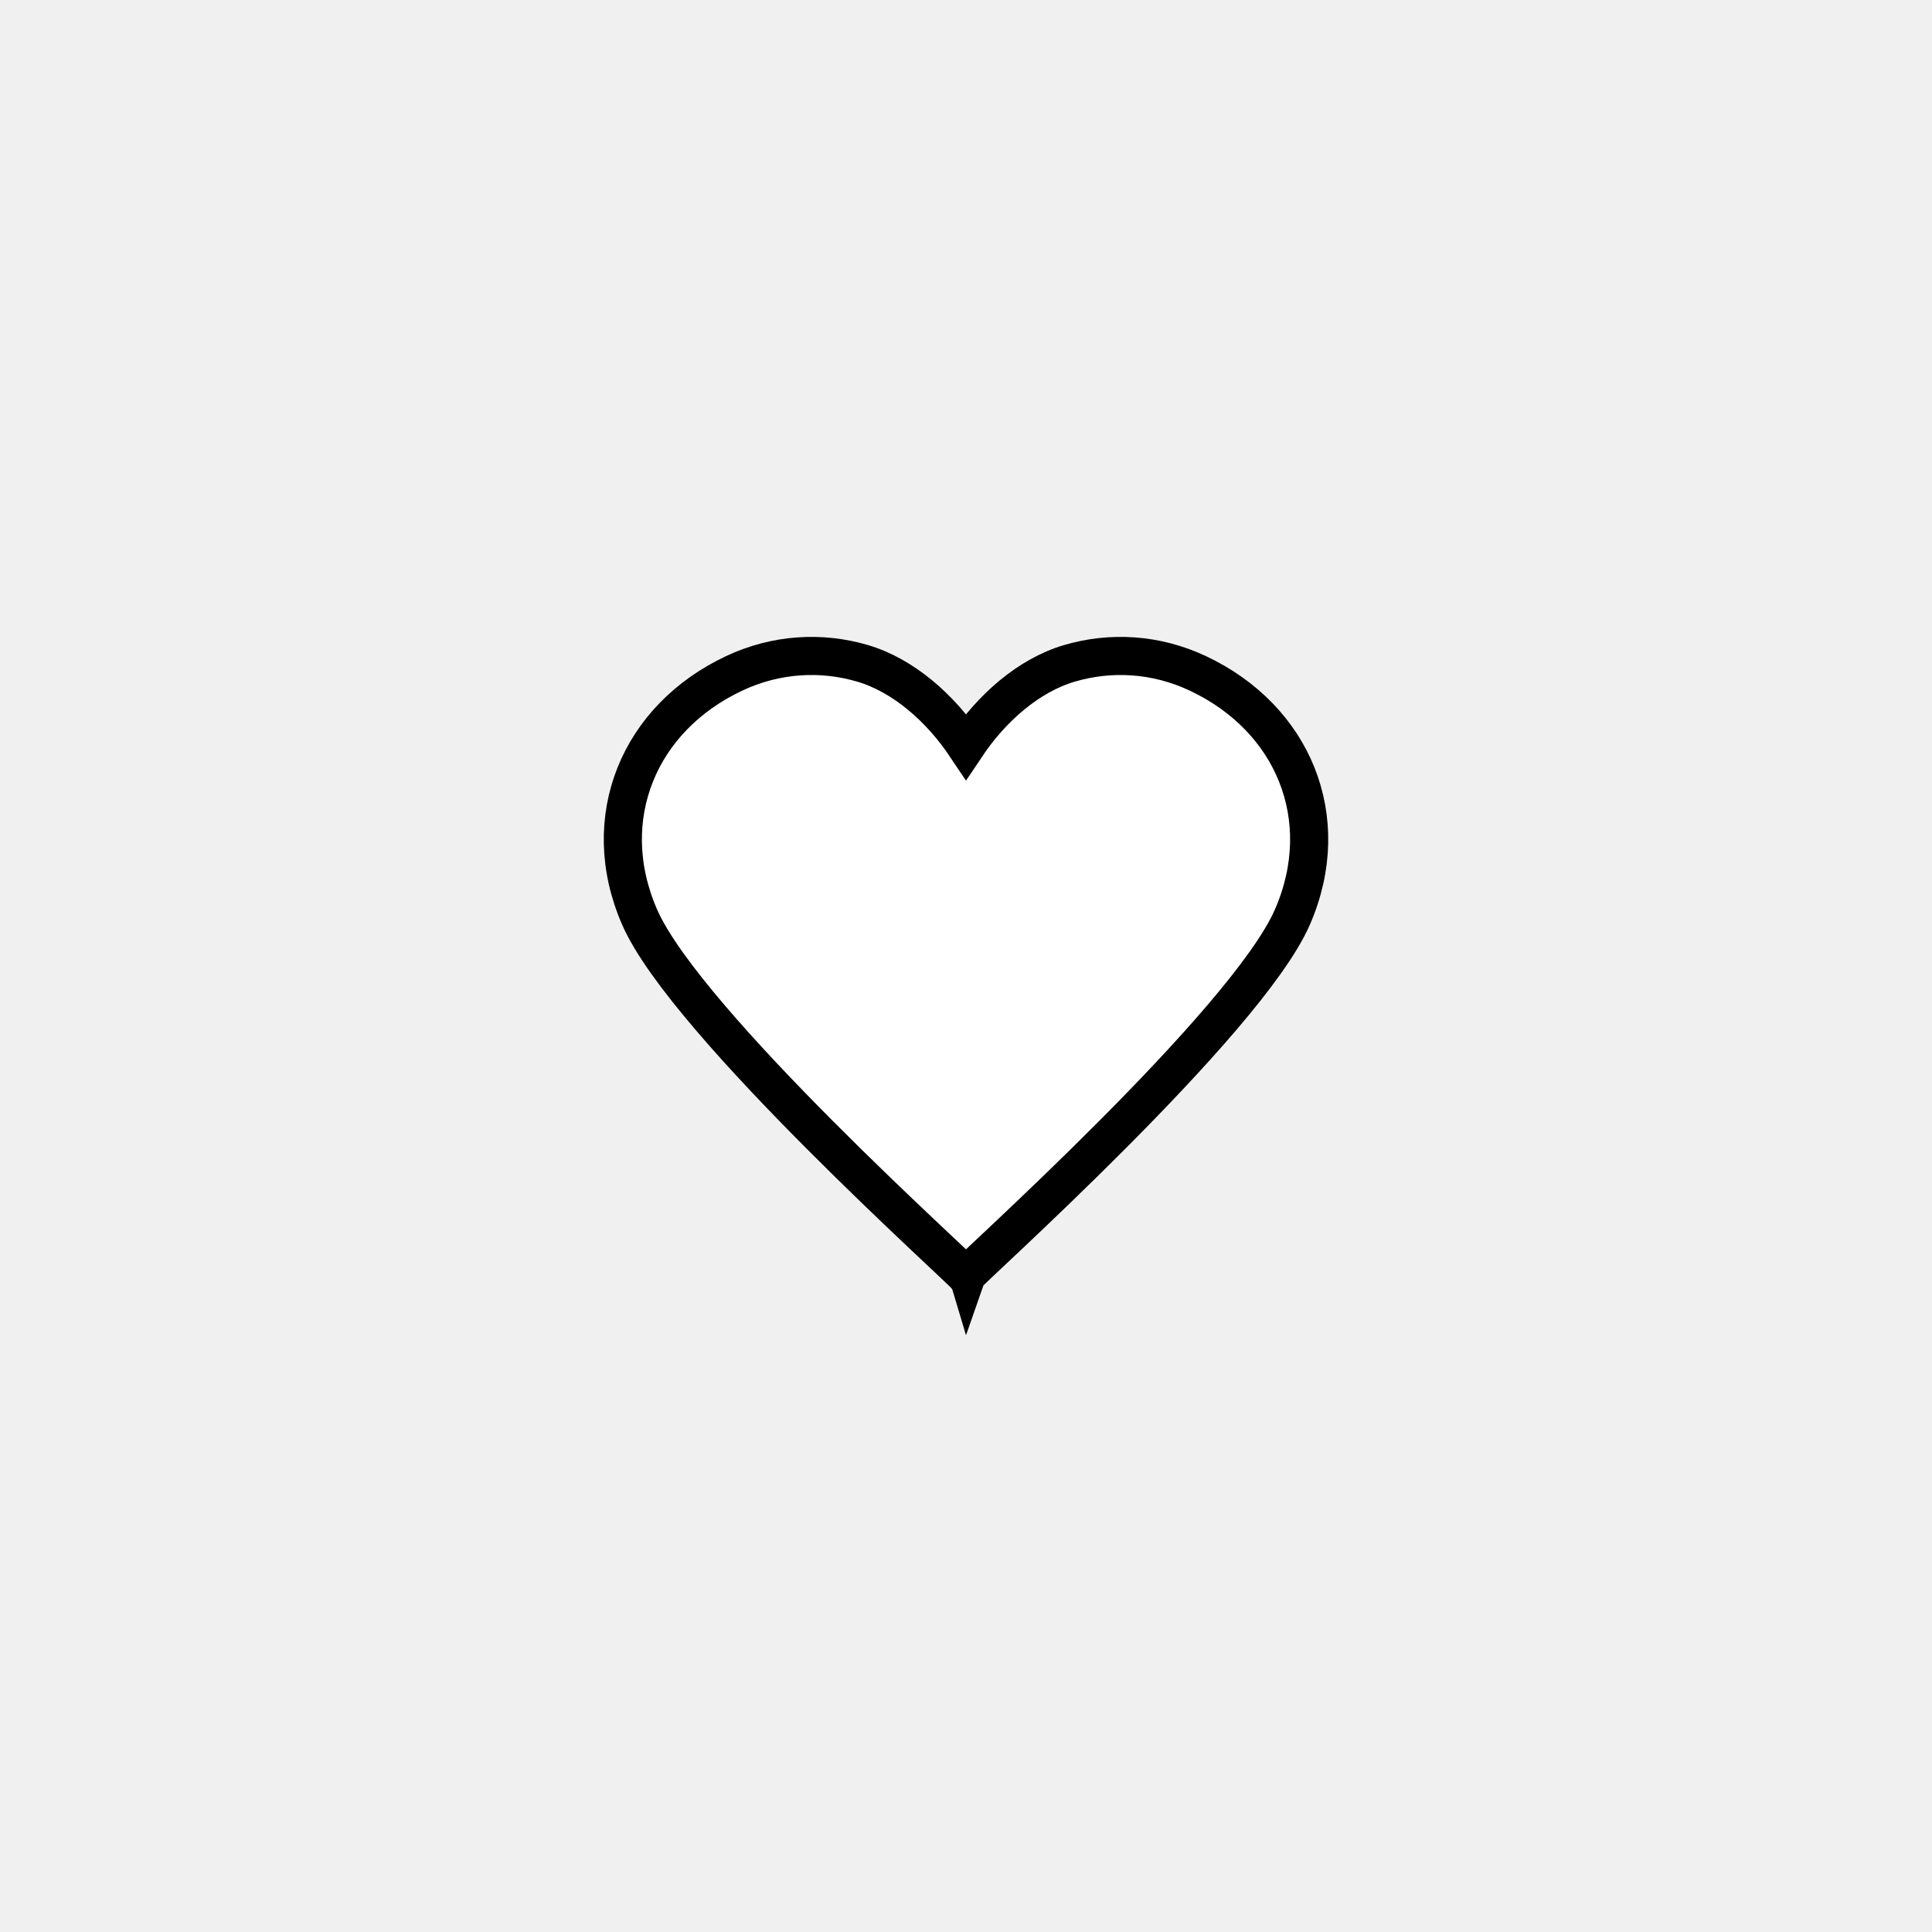
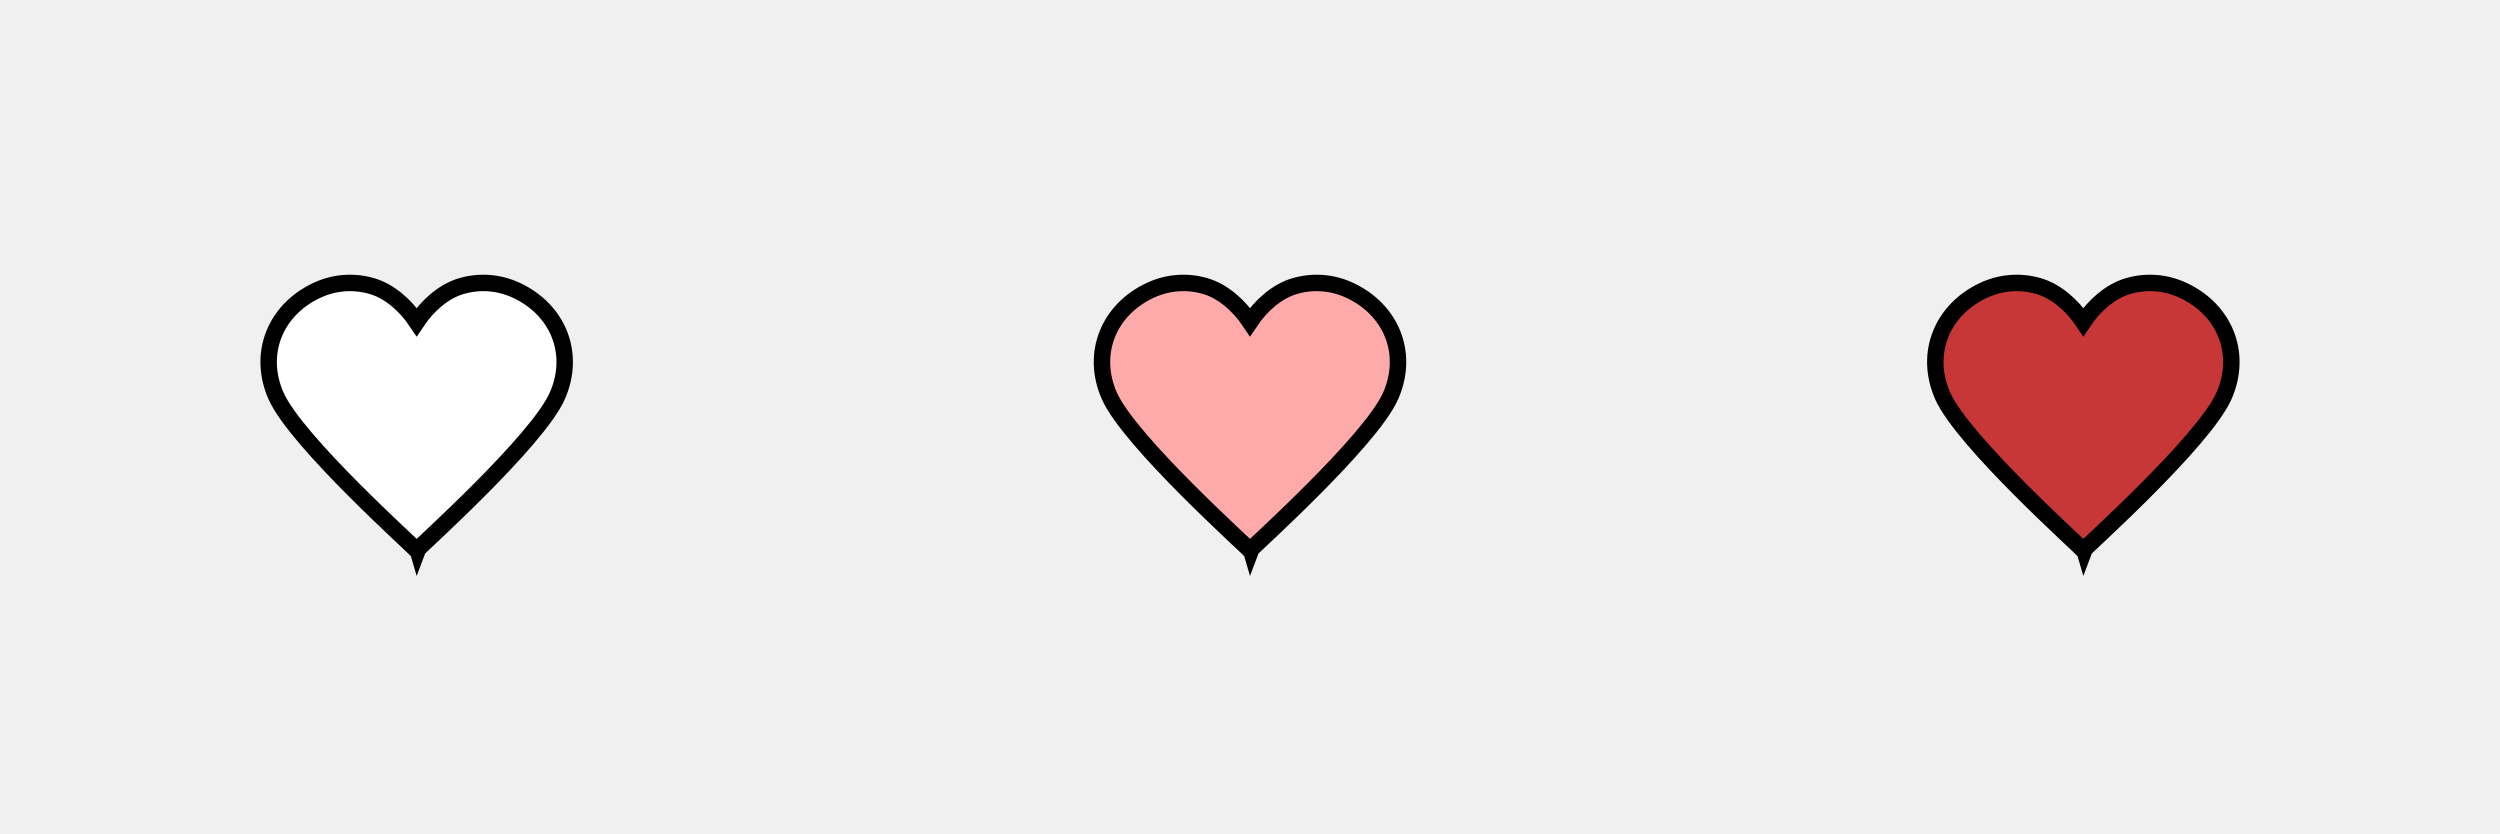
- <svg xmlns="http://www.w3.org/2000/svg" version="1.1" x="0px" y="0px" width="48" height="48" viewBox="0 -4.831 48 48" overflow="visible" enable-background="new 0 -4.831 100 100" xml:space="preserve" id="svg2" style="overflow:visible">
+ <svg xmlns="http://www.w3.org/2000/svg" version="1.1" x="0px" y="0px" width="144" height="48" viewBox="0 -4.831 144 48" overflow="visible" enable-background="new 0 -4.831 100 100" xml:space="preserve" id="svg2" style="overflow:visible">
  <defs id="defs4">
</defs>
  <path d="m 32.219,14.417 c -0.425,-1.066 -1.278,-1.963 -2.458,-2.518 -1.043,-0.491 -2.167,-0.55 -3.189,-0.25 -1.021,0.3 -1.94,1.117 -2.572,2.063 -0.632,-0.945 -1.551,-1.763 -2.572,-2.063 -1.021,-0.3 -2.146,-0.241 -3.189,0.25 -1.18,0.555 -2.033,1.452 -2.458,2.518 -0.425,1.066 -0.427,2.304 0.109,3.535 1.146,2.633 8.074,8.813 8.11,8.919 0.036,-0.106 6.964,-6.286 8.11,-8.919 0.536,-1.231 0.534,-2.469 0.109,-3.535 z" id="path6" style="fill:#ffffff;stroke:#000000;stroke-width:0.947;stroke-linejoin:miter;stroke-opacity:1" />
+   <path style="fill:#ffaaaa;stroke:#000000;stroke-width:0.947;stroke-linejoin:miter;stroke-opacity:1" id="path5398" d="m 80.219,14.417 c -0.425,-1.066 -1.278,-1.963 -2.458,-2.518 -1.043,-0.491 -2.167,-0.55 -3.189,-0.25 -1.021,0.3 -1.94,1.117 -2.572,2.063 -0.632,-0.945 -1.551,-1.763 -2.572,-2.063 -1.021,-0.3 -2.146,-0.241 -3.189,0.25 -1.18,0.555 -2.033,1.452 -2.458,2.518 -0.425,1.066 -0.427,2.304 0.109,3.535 1.146,2.633 8.074,8.813 8.11,8.919 0.036,-0.106 6.964,-6.286 8.11,-8.919 0.536,-1.231 0.534,-2.469 0.109,-3.535 z" />
+   <path d="m 128.219,14.417 c -0.425,-1.066 -1.278,-1.963 -2.458,-2.518 -1.043,-0.491 -2.167,-0.55 -3.189,-0.25 -1.021,0.3 -1.94,1.117 -2.572,2.063 -0.632,-0.945 -1.551,-1.763 -2.572,-2.063 -1.021,-0.3 -2.146,-0.241 -3.189,0.25 -1.18,0.555 -2.033,1.452 -2.458,2.518 -0.425,1.066 -0.427,2.304 0.109,3.535 1.146,2.633 8.074,8.813 8.11,8.919 0.036,-0.106 6.964,-6.286 8.11,-8.919 0.536,-1.231 0.534,-2.469 0.109,-3.535 z" id="path5400" style="fill:#c83737;stroke:#000000;stroke-width:0.947;stroke-linejoin:miter;stroke-opacity:1" />
</svg>
